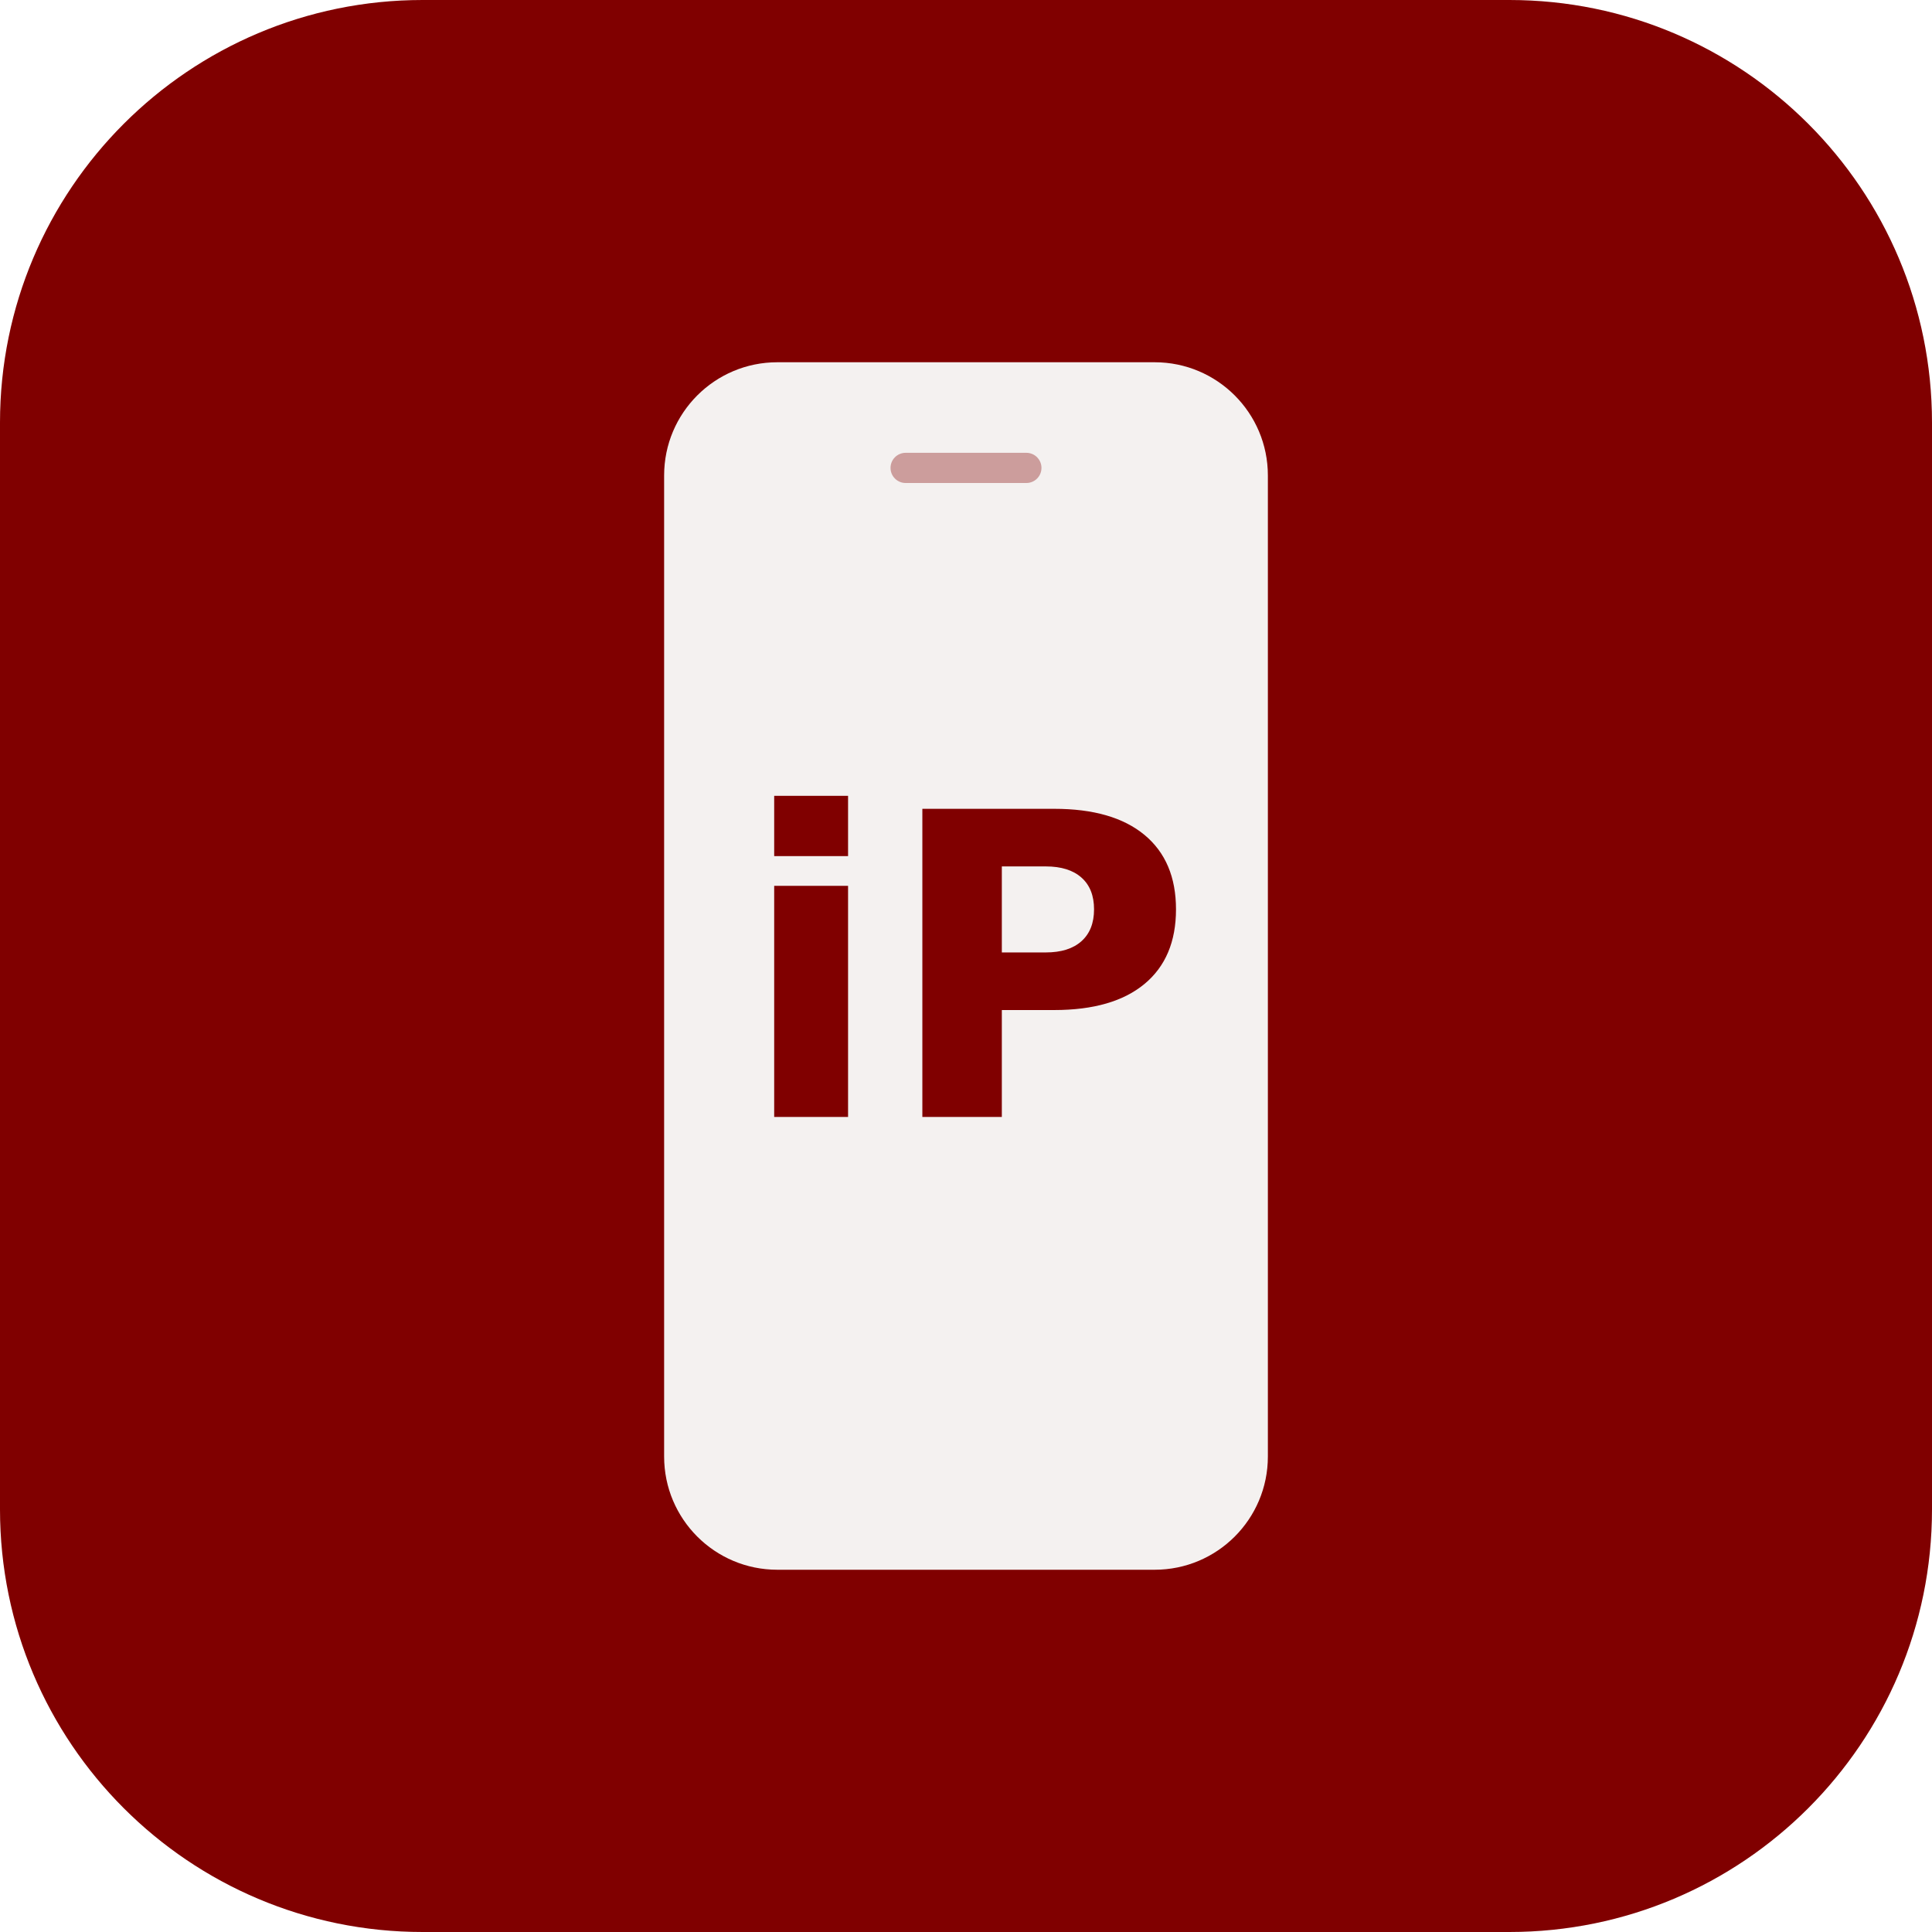
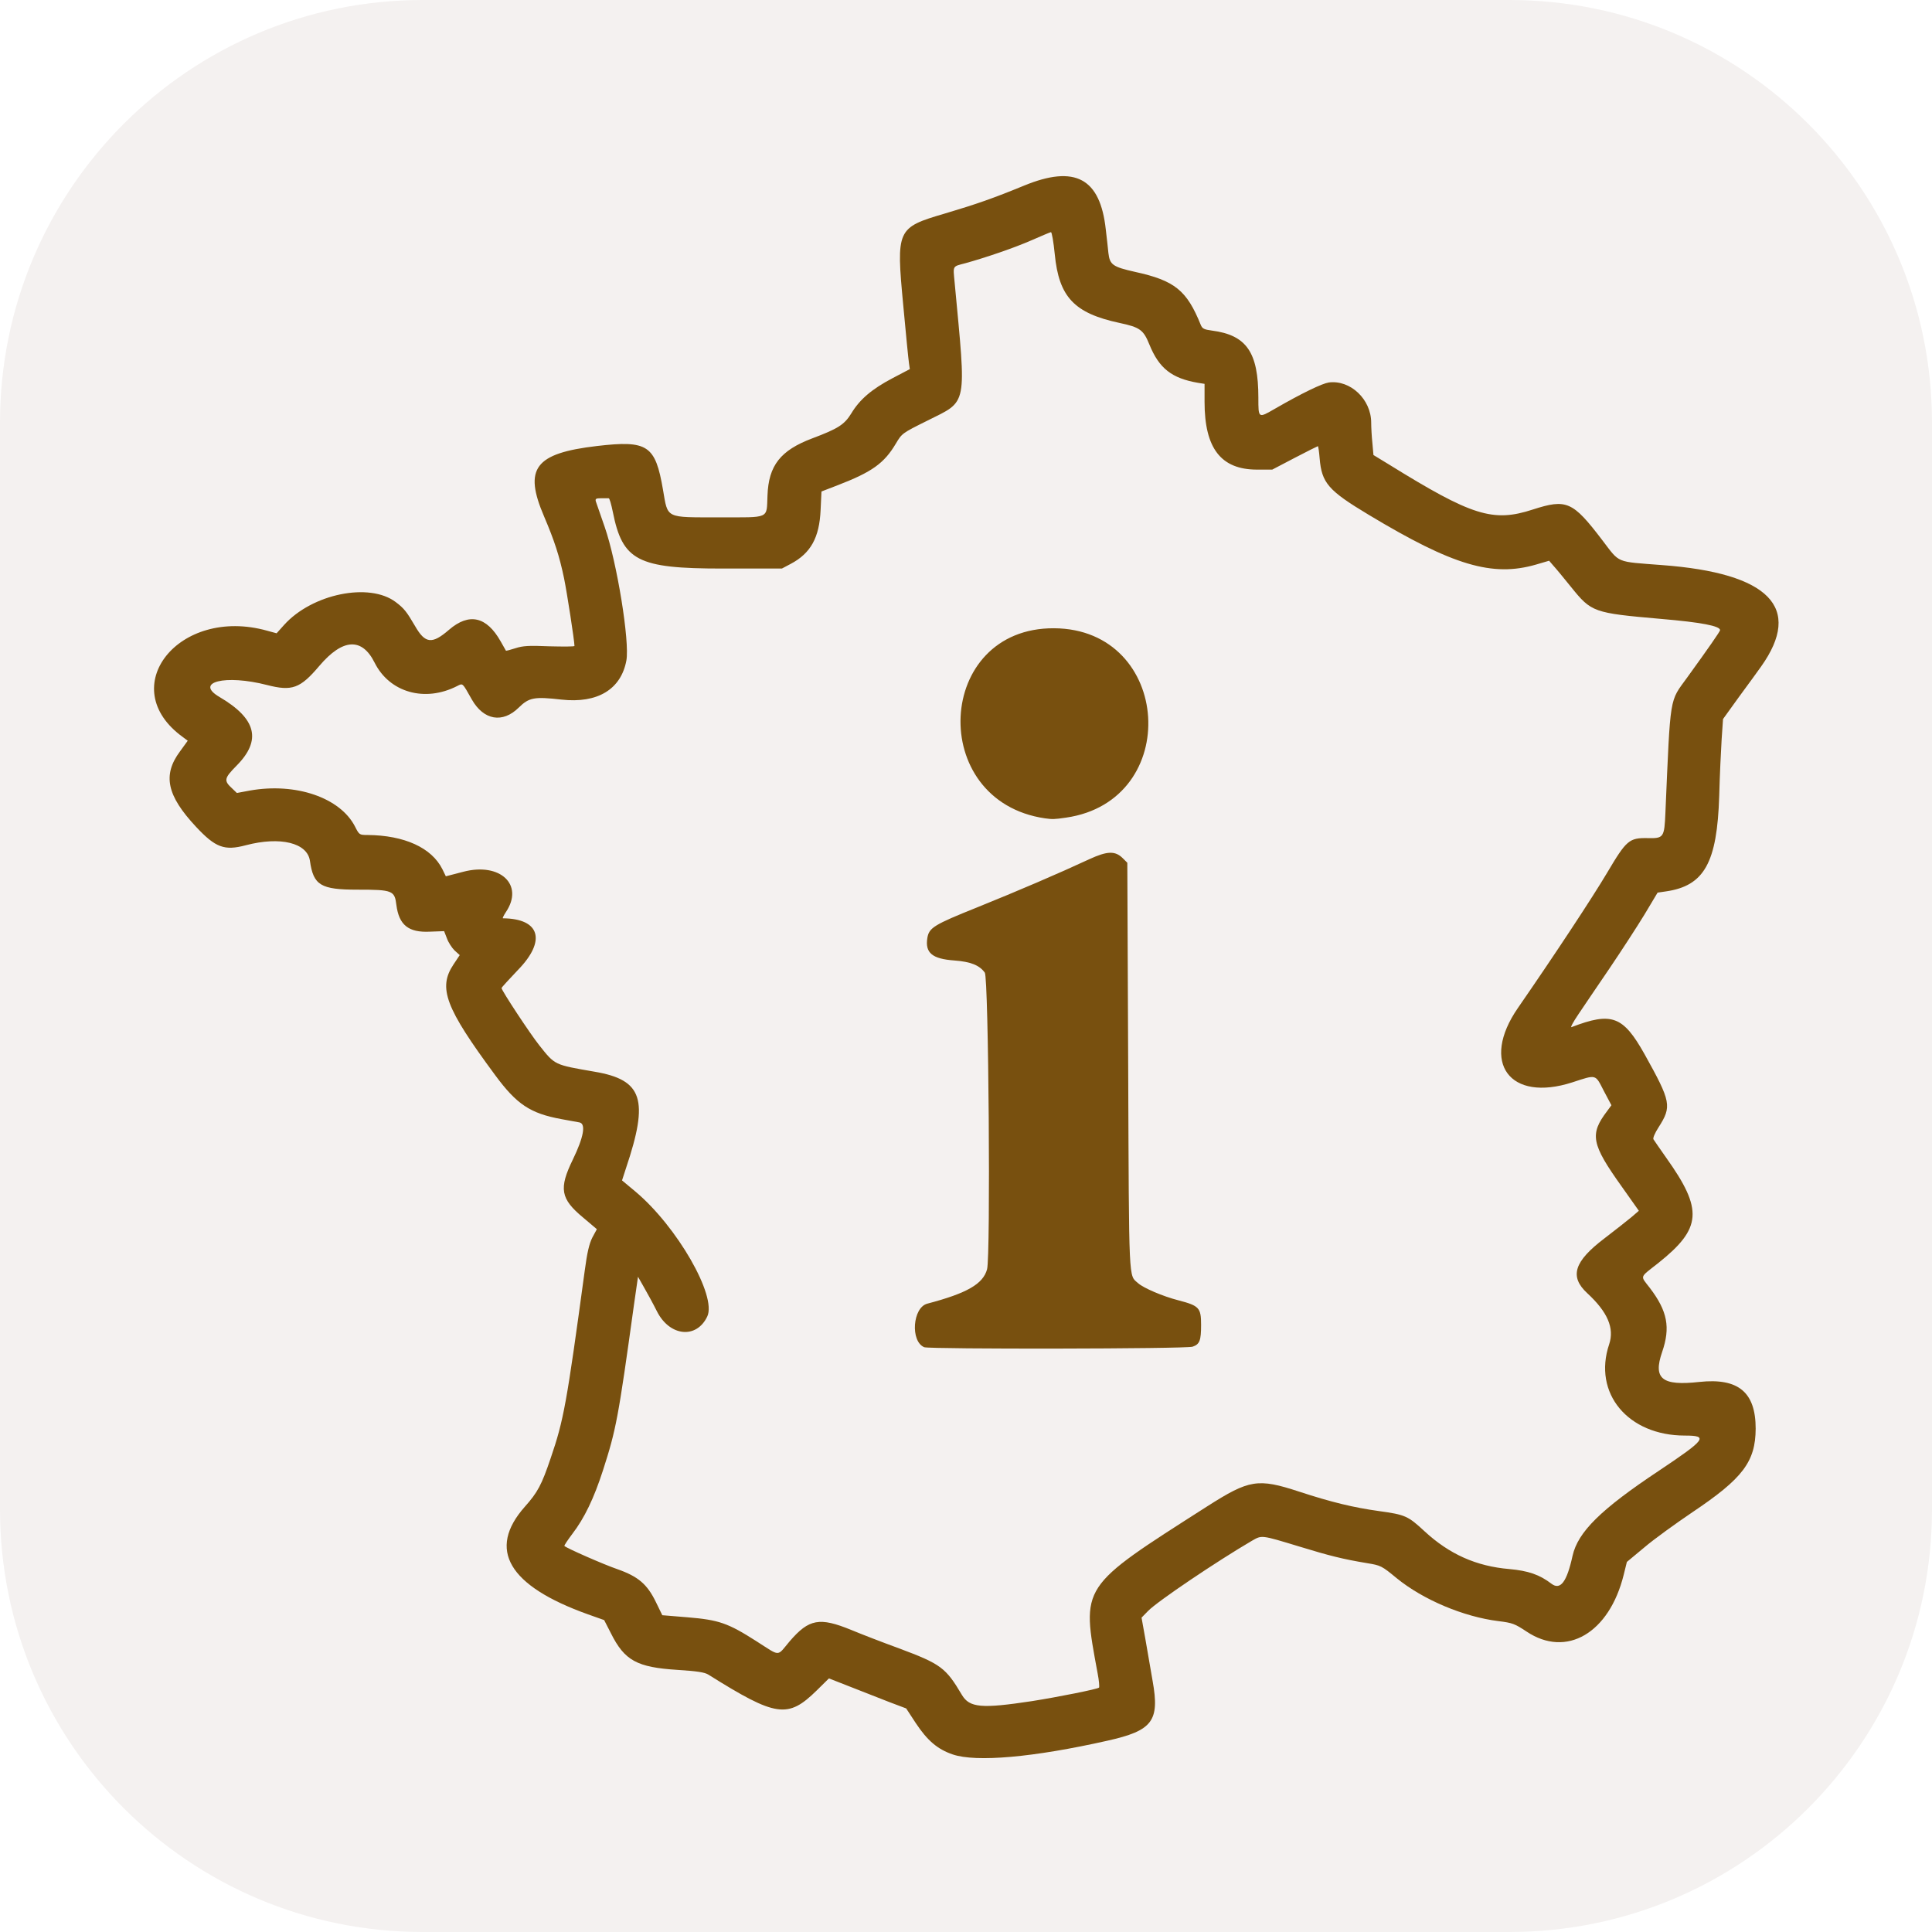
<svg xmlns="http://www.w3.org/2000/svg" viewBox="0 0 512 512">
-   <rect width="512" height="512" rx="112" fill="#800000" />
-   <rect x="176" y="96" width="160" height="320" rx="30" fill="#F4F1F0" />
-   <rect x="236" y="120" width="40" height="8" rx="4" fill="#800000" opacity=".35" />
-   <text x="256" y="296" text-anchor="middle" font-family="Poppins, 'DejaVu Sans', Arial, sans-serif" font-weight="600" font-size="112" fill="#800000">iP</text>
+   <rect width="512" height="512" rx="112" fill="#F4F1F0" />
+   <path transform="translate(35.4 40.5) scale(0.46)" fill="#78500F" fill-rule="evenodd" d="M471.9 922.7C463.1 919.7 457.3 914.7 450.6 904.6L445.1 896.2 435.3 892.5C429.9 890.4 419.9 886.5 413.1 883.8L400.6 878.9 393.6 885.8C376.9 902.2 370.2 901.2 331.1 876.7C329.0 875.4 324.6 874.7 313.4 874.0C290.0 872.5 282.9 868.7 275.0 852.9L271.1 845.3 261.8 842.0C215.9 825.6 203.6 804.6 225.4 780.0C232.8 771.7 235.1 767.4 240.3 752.0C247.8 730.1 249.5 720.7 259.9 644.1C261.3 633.5 262.5 628.5 264.3 624.9L266.9 620.1 259.1 613.5C245.9 602.6 244.9 596.7 253.1 579.9C259.3 567.1 260.7 559.4 256.9 558.6C255.6 558.4 250.9 557.5 246.5 556.7C228.5 553.4 220.7 548.2 208.2 531.2C179.6 492.5 175.3 481.1 184.3 467.6L187.9 462.2 184.9 459.5C183.3 457.9 181.3 454.8 180.5 452.5L178.9 448.4 170.7 448.7C158.4 449.3 152.9 444.9 151.4 433.3C150.4 425.0 149.2 424.5 129.0 424.5C107.8 424.5 103.6 422.0 101.6 407.9C100.1 397.5 84.5 393.7 64.7 398.9C52.3 402.2 47.2 400.3 35.9 388.2C19.2 370.3 16.6 358.5 26.7 344.9L31.2 338.7 28.4 336.6C-11.2 308.0 26.0 261.1 76.9 275.3L82.4 276.8 86.7 272.0C102.8 254.1 135.8 247.3 151.0 258.8C155.8 262.4 157.3 264.3 162.2 272.7C168.0 282.8 172.0 283.2 181.7 274.8C193.3 264.8 203.4 267.1 211.5 281.5C213.0 284.2 214.4 286.6 214.5 286.8C214.7 287.0 217.1 286.3 220.0 285.4C224.3 284.0 227.7 283.8 239.6 284.3C247.5 284.5 254.0 284.5 254.0 284.1C254.0 281.2 249.7 253.4 248.0 245.1C245.3 232.2 242.5 223.6 236.5 209.5C224.6 181.8 231.1 173.1 267.0 168.9C296.2 165.5 300.6 168.4 305.0 194.1C307.9 210.9 306.0 210.0 337.4 210.0C367.0 210.0 364.6 211.1 365.2 197.5C365.8 180.1 372.7 171.4 391.0 164.5C405.9 158.9 409.5 156.6 413.5 150.1C418.3 142.1 425.3 136.1 437.3 129.8L447.2 124.6 446.7 121.1C446.4 119.1 444.9 104.1 443.4 87.7C439.3 44.0 439.7 43.1 467.3 35.0C485.8 29.5 495.2 26.2 513.0 18.9C542.4 6.8 556.9 14.6 560.1 44.2C560.7 49.3 561.4 55.4 561.6 57.7C562.4 64.5 564.1 65.7 577.0 68.6C599.9 73.6 606.8 79.3 614.8 99.1C615.7 101.3 616.7 101.8 621.2 102.4C641.2 105.0 648.0 114.9 648.0 141.1C648.0 153.1 647.9 153.0 657.6 147.4C673.4 138.3 684.7 132.9 688.6 132.3C701.0 130.7 713.0 142.0 713.0 155.5C713.0 158.2 713.3 163.6 713.7 167.3L714.3 174.1 723.0 179.4C771.1 209.2 783.1 213.0 806.1 205.5C825.6 199.2 829.1 200.8 846.1 223.1C856.5 236.7 853.5 235.4 880.5 237.5C942.4 242.1 961.8 262.0 937.6 296.0C935.8 298.5 930.2 306.3 925.0 313.3L915.7 326.2 914.9 337.8C914.5 344.2 913.8 358.9 913.5 370.5C912.3 409.0 904.9 422.3 882.8 425.5L878.0 426.2 870.4 438.9C866.2 445.8 857.1 459.8 850.2 470.0C843.3 480.2 835.2 492.0 832.3 496.4C829.4 500.7 827.6 504.0 828.4 503.7C851.6 494.8 858.1 497.2 870.5 519.3C885.8 546.8 886.3 549.3 878.5 561.5C876.5 564.6 875.2 567.6 875.6 568.3C876.0 568.9 879.3 573.8 883.0 579.0C904.3 608.9 903.5 619.6 878.4 639.6C867.4 648.3 867.9 646.6 873.5 653.9C883.7 667.3 885.5 676.7 880.6 690.9C875.3 706.3 880.5 710.5 902.1 708.1C924.5 705.7 934.5 714.0 934.5 735.0C934.4 754.1 927.1 763.7 898.0 783.2C888.4 789.7 875.9 798.7 870.4 803.4L860.3 811.8 858.5 819.1C850.2 852.8 825.5 867.3 802.5 851.9C795.7 847.4 794.4 846.9 786.3 845.9C766.2 843.4 742.9 833.6 727.6 821.1C719.0 814.0 718.5 813.8 710.6 812.5C696.8 810.2 689.1 808.3 671.5 802.9C649.4 796.2 650.1 796.3 644.3 799.6C624.3 811.3 589.8 834.5 584.4 840.1L580.7 843.9 582.9 856.2C584.1 863.0 586.0 873.9 587.1 880.5C591.2 903.5 587.0 909.0 561.0 914.8C518.4 924.4 485.4 927.3 471.9 922.7ZM517.5 892.0C532.7 889.6 555.2 885.1 556.2 884.2C556.5 883.8 556.2 880.1 555.4 876.0C546.0 825.0 544.8 826.9 618.5 779.8C642.8 764.3 647.7 763.5 671.5 771.3C690.1 777.4 703.0 780.5 717.5 782.5C732.7 784.6 734.2 785.3 743.8 794.2C758.0 807.3 773.5 814.3 792.6 815.9C803.5 816.9 810.0 819.1 816.9 824.4C822.0 828.2 825.7 823.4 829.0 808.3C832.1 794.5 845.3 781.5 878.7 759.3C905.8 741.2 907.5 739.0 893.7 739.0C860.9 739.0 840.6 714.6 850.1 686.4C853.2 677.1 849.2 667.8 837.5 657.0C827.1 647.4 829.8 638.7 847.5 625.3C853.5 620.7 860.5 615.2 862.9 613.2L867.2 609.5 857.3 595.5C839.8 571.0 838.8 565.4 848.9 552.1L851.4 548.7 847.0 540.4C842.0 530.7 843.0 530.9 828.9 535.5C792.7 547.2 775.8 524.1 797.5 492.7C819.0 461.6 840.4 429.1 848.9 414.8C860.1 395.9 861.6 394.6 872.4 394.8C881.5 395.0 881.9 394.4 882.5 380.2C885.5 311.2 884.7 316.6 895.1 302.2C907.4 285.2 914.0 275.7 914.0 275.0C914.0 272.6 903.4 270.5 879.8 268.5C841.0 265.1 839.9 264.7 828.2 250.2C824.0 245.0 819.4 239.4 818.0 237.9L815.5 235.0 808.0 237.2C782.8 244.5 760.2 237.8 711.5 208.5C688.2 194.5 684.5 190.2 683.3 176.0C683.0 172.1 682.5 169.0 682.3 169.0C682.1 169.0 676.1 172.0 669.0 175.7L656.0 182.5 647.2 182.5C626.5 182.5 617.0 170.3 617.0 143.5L617.0 133.1 613.2 132.5C598.1 129.9 590.8 124.2 585.2 110.4C581.8 102.0 579.8 100.5 568.0 98.0C541.9 92.4 533.1 83.1 530.7 58.4C530.0 51.3 529.0 45.6 528.5 45.7C527.9 45.8 523.0 47.9 517.5 50.3C507.5 54.7 491.1 60.3 479.2 63.6C471.6 65.6 472.1 64.8 473.0 74.5C479.8 147.2 480.8 142.5 457.3 154.3C442.6 161.6 442.7 161.6 439.1 167.6C432.4 178.9 425.3 183.9 405.9 191.4L396.3 195.1 395.8 205.8C395.1 221.7 390.1 230.7 378.6 236.8L373.5 239.5 339.0 239.5C290.4 239.5 281.7 235.0 276.1 206.9C275.2 202.5 274.2 198.9 273.7 199.0C273.3 199.0 271.4 199.0 269.4 199.0C266.4 199.0 265.9 199.3 266.3 200.8C266.6 201.7 268.9 208.3 271.4 215.5C278.5 235.9 285.9 281.6 283.9 292.5C280.8 309.1 267.3 317.3 246.5 315.0C230.8 313.2 227.8 313.8 221.9 319.6C212.6 328.8 201.7 326.9 194.9 315.0C189.3 305.1 189.8 305.5 186.4 307.2C167.8 316.7 147.5 310.9 138.9 293.8C131.6 279.1 120.5 279.7 107.0 295.6C96.0 308.6 91.3 310.3 76.9 306.6C52.8 300.4 34.8 304.9 49.5 313.5C70.8 326.0 73.9 338.4 59.3 353.1C52.1 360.4 51.9 361.7 56.8 366.2L59.5 368.8 67.0 367.4C93.5 362.7 119.1 371.5 127.6 388.2C130.0 392.9 130.1 393.0 134.8 393.0C156.0 393.2 171.7 400.3 177.9 412.7L179.9 416.8 189.9 414.2C211.2 408.6 225.1 421.7 214.5 437.4C213.2 439.4 212.4 441.0 212.8 441.0C234.2 441.2 237.9 453.9 221.4 470.8C216.3 476.2 212.0 480.8 212.0 481.2C212.0 482.6 228.5 507.6 233.6 514.0C242.9 525.7 242.1 525.3 265.7 529.4C293.3 534.1 297.0 545.4 283.7 584.9L281.4 592.0 289.2 598.5C313.1 618.6 336.1 658.6 330.5 670.4C324.3 683.5 308.8 681.9 301.5 667.4C299.3 663.0 295.9 656.8 294.0 653.5L290.6 647.5 288.3 663.5C279.2 729.3 278.0 735.5 270.4 759.1C265.2 775.2 259.7 786.6 252.8 795.6C250.1 799.2 248.0 802.3 248.2 802.6C249.5 803.9 270.9 813.3 278.8 816.0C290.7 820.2 295.9 824.6 300.9 834.9L304.6 842.5 319.2 843.7C337.2 845.2 342.4 847.0 358.7 857.4C373.0 866.5 370.4 866.5 378.0 857.5C389.1 844.6 395.2 843.5 413.5 851.0C419.0 853.3 431.4 858.1 441.0 861.6C465.1 870.6 467.9 872.7 477.2 888.4C481.6 895.8 488.5 896.4 517.5 892.0ZM455.5 688.1C447.4 684.7 448.8 665.2 457.3 663.0C480.1 657.0 489.4 651.7 491.7 643.2C493.8 635.8 492.6 475.3 490.4 472.3C487.3 468.0 482.2 466.0 472.9 465.3C460.1 464.4 455.9 460.9 457.3 452.3C458.3 446.4 461.1 444.7 486.0 434.7C509.3 425.3 533.1 415.1 550.5 407.0C560.9 402.2 565.5 402.0 569.9 406.4L572.5 409.0 573.0 526.3C573.5 653.3 573.2 646.3 578.7 651.2C581.8 654.0 593.0 658.8 602.0 661.1C613.9 664.2 615.0 665.4 615.0 675.2C615.0 684.3 614.2 686.4 610.1 687.8C606.5 689.1 458.5 689.3 455.5 688.1ZM525.0 383.4C457.0 373.4 461.8 273.5 530.3 273.9C598.3 274.3 604.5 373.3 537.2 383.0C530.4 384.0 529.4 384.0 525.0 383.4Z" />
</svg>
